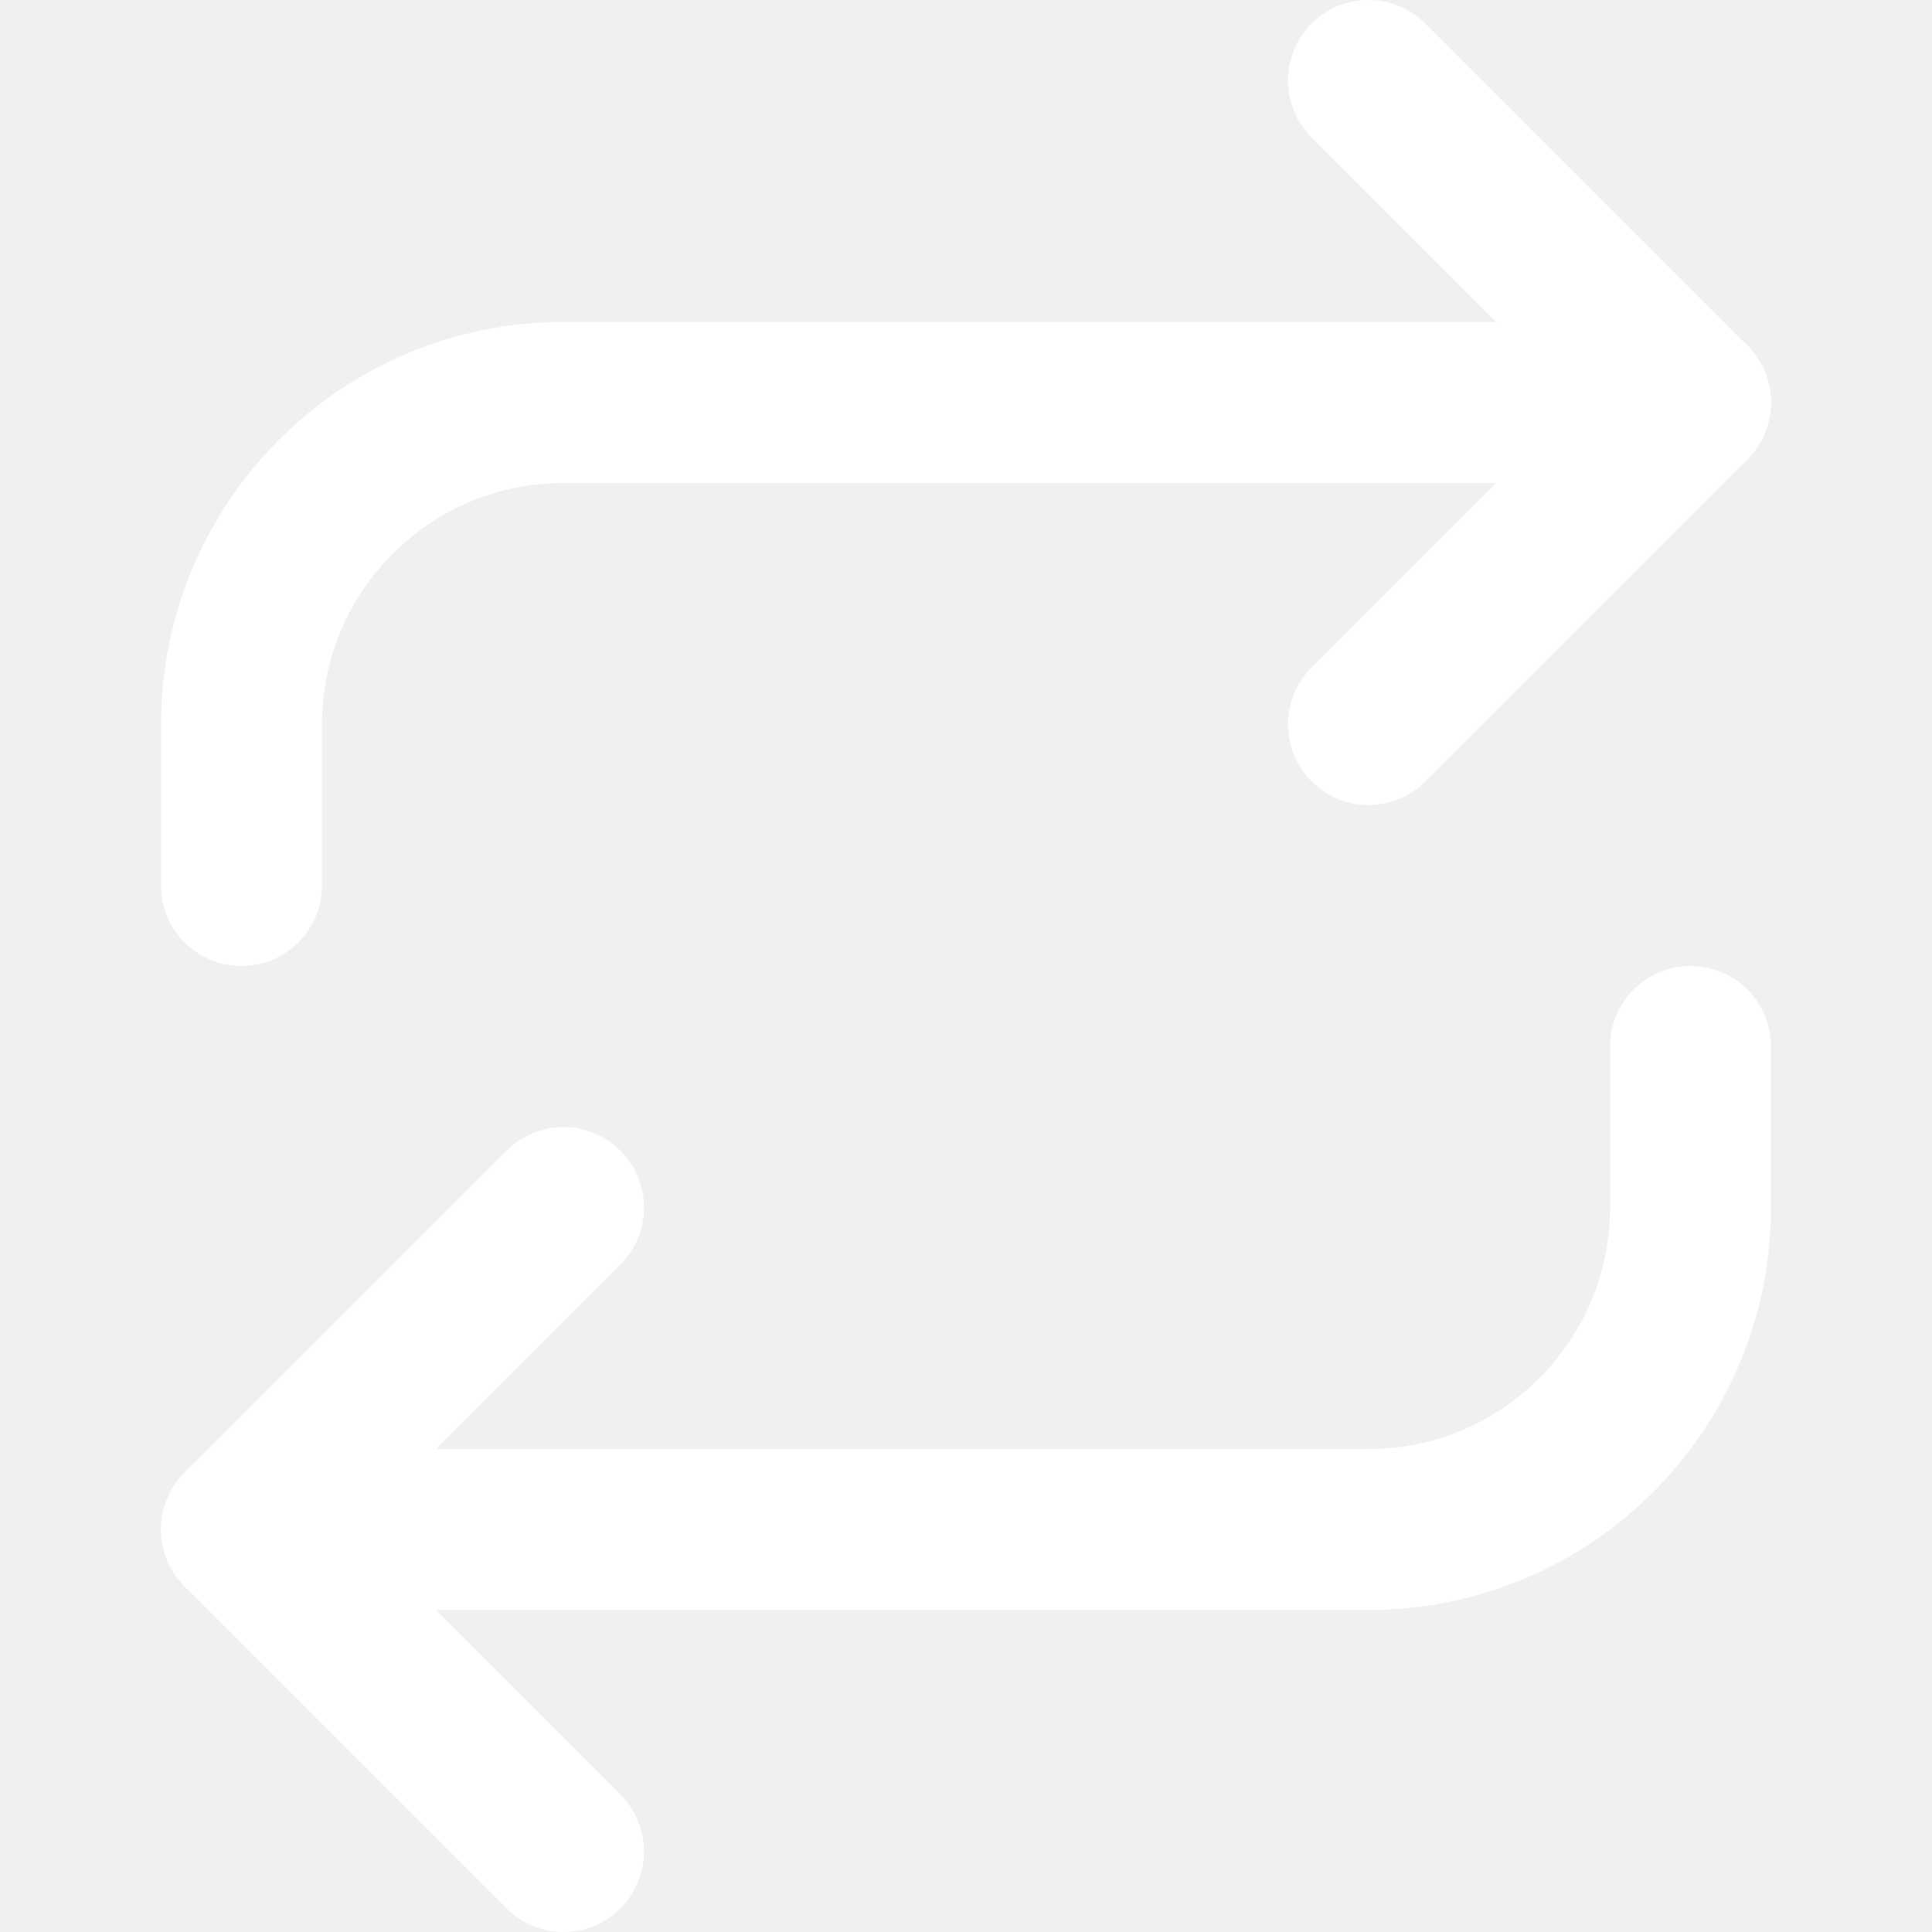
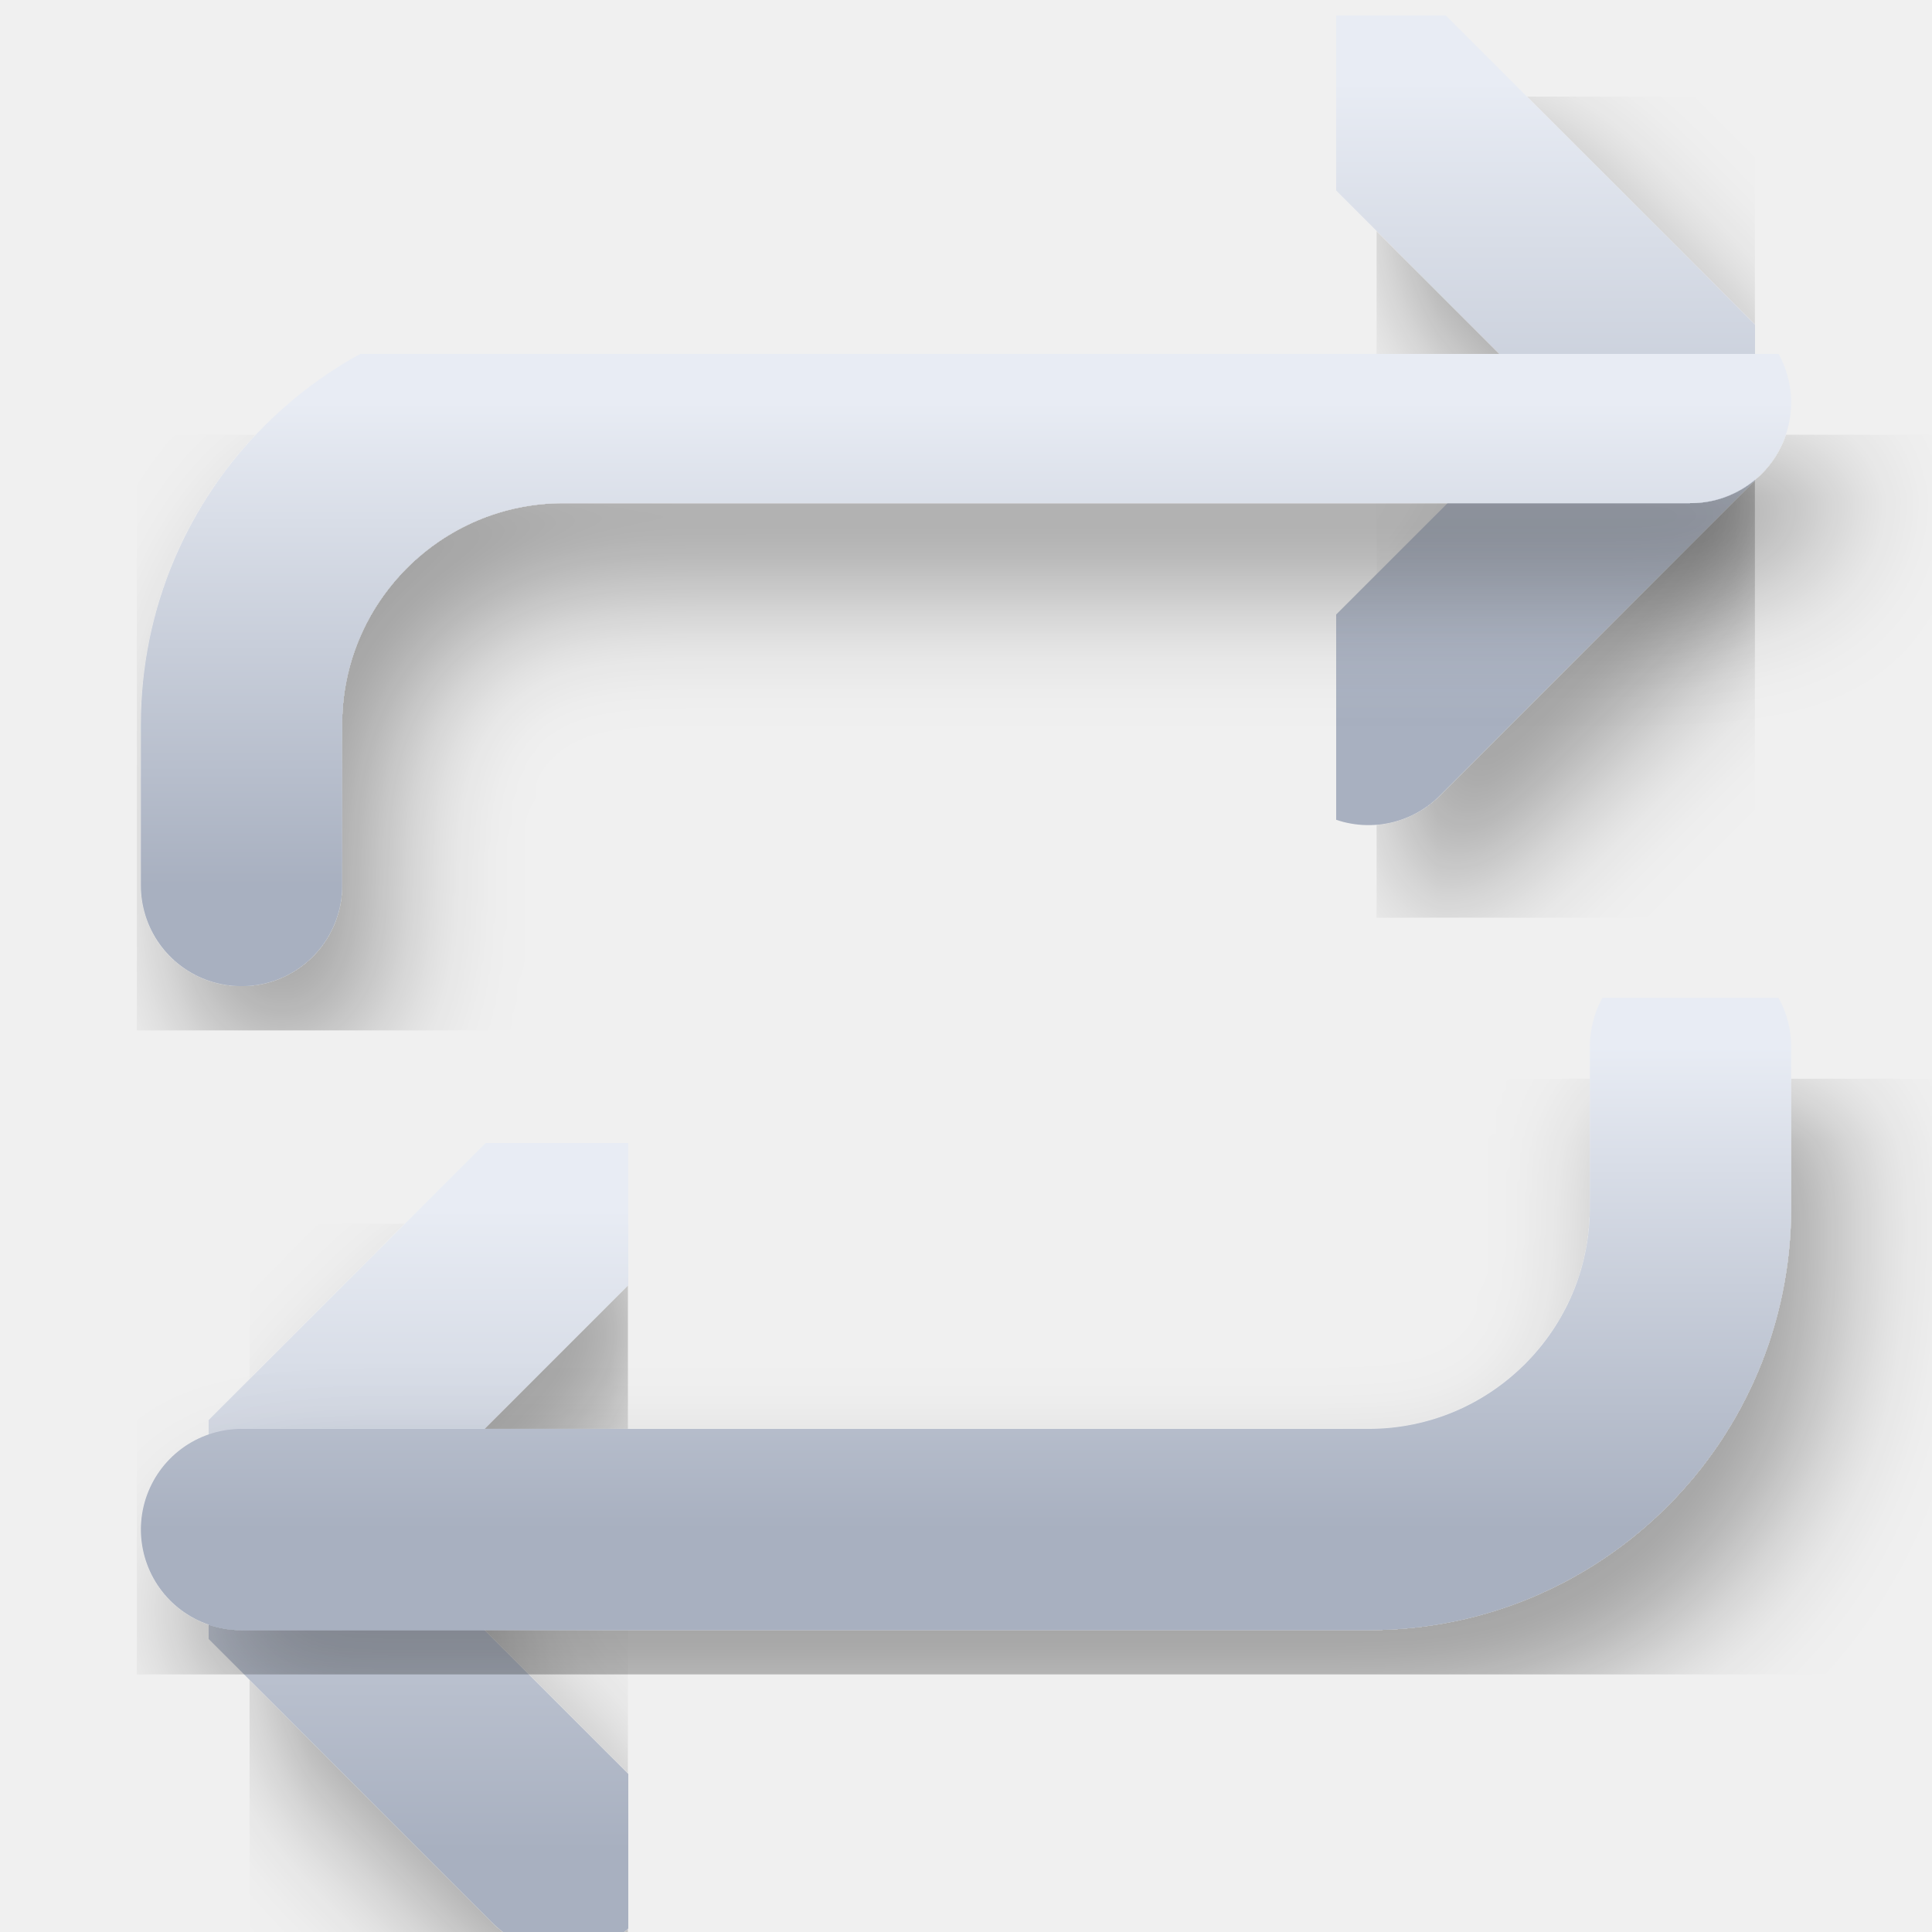
- <svg xmlns="http://www.w3.org/2000/svg" viewBox="0 0 24 24" fill="none" stroke="white" stroke-width="2" stroke-linecap="round" stroke-linejoin="round">
-   <polyline points="17 1 21 5 17 9" />
-   <path d="M3 11V9a4 4 0 0 1 4-4h14" />
-   <polyline points="7 23 3 19 7 15" />
-   <path d="M21 13v2a4 4 0 0 1-4 4H3" />
+ <svg xmlns="http://www.w3.org/2000/svg" viewBox="0 0 24 24" fill="none" stroke-linecap="round" stroke-linejoin="round">
+   <defs>
+     <linearGradient id="steel" x1="0" y1="0" x2="0" y2="1">
+       <stop offset="0%" stop-color="#e8ecf4" />
+       <stop offset="100%" stop-color="#a8b0c0" />
+     </linearGradient>
+     <filter id="shadow" x="-10%" y="-10%" width="130%" height="140%">
+       <feDropShadow dx="0.5" dy="1" stdDeviation="0.8" flood-color="#000" flood-opacity="0.35" />
+     </filter>
+   </defs>
+   <polyline points="17 1 21 5 17 9" stroke="url(#steel)" stroke-width="2.5" filter="url(#shadow)" />
+   <path d="M3 11V9a4 4 0 0 1 4-4h14" stroke="url(#steel)" stroke-width="2.5" filter="url(#shadow)" />
+   <polyline points="7 23 3 19 7 15" stroke="url(#steel)" stroke-width="2.5" filter="url(#shadow)" />
+   <path d="M21 13v2a4 4 0 0 1-4 4H3" stroke="url(#steel)" stroke-width="2.5" filter="url(#shadow)" />
</svg>
